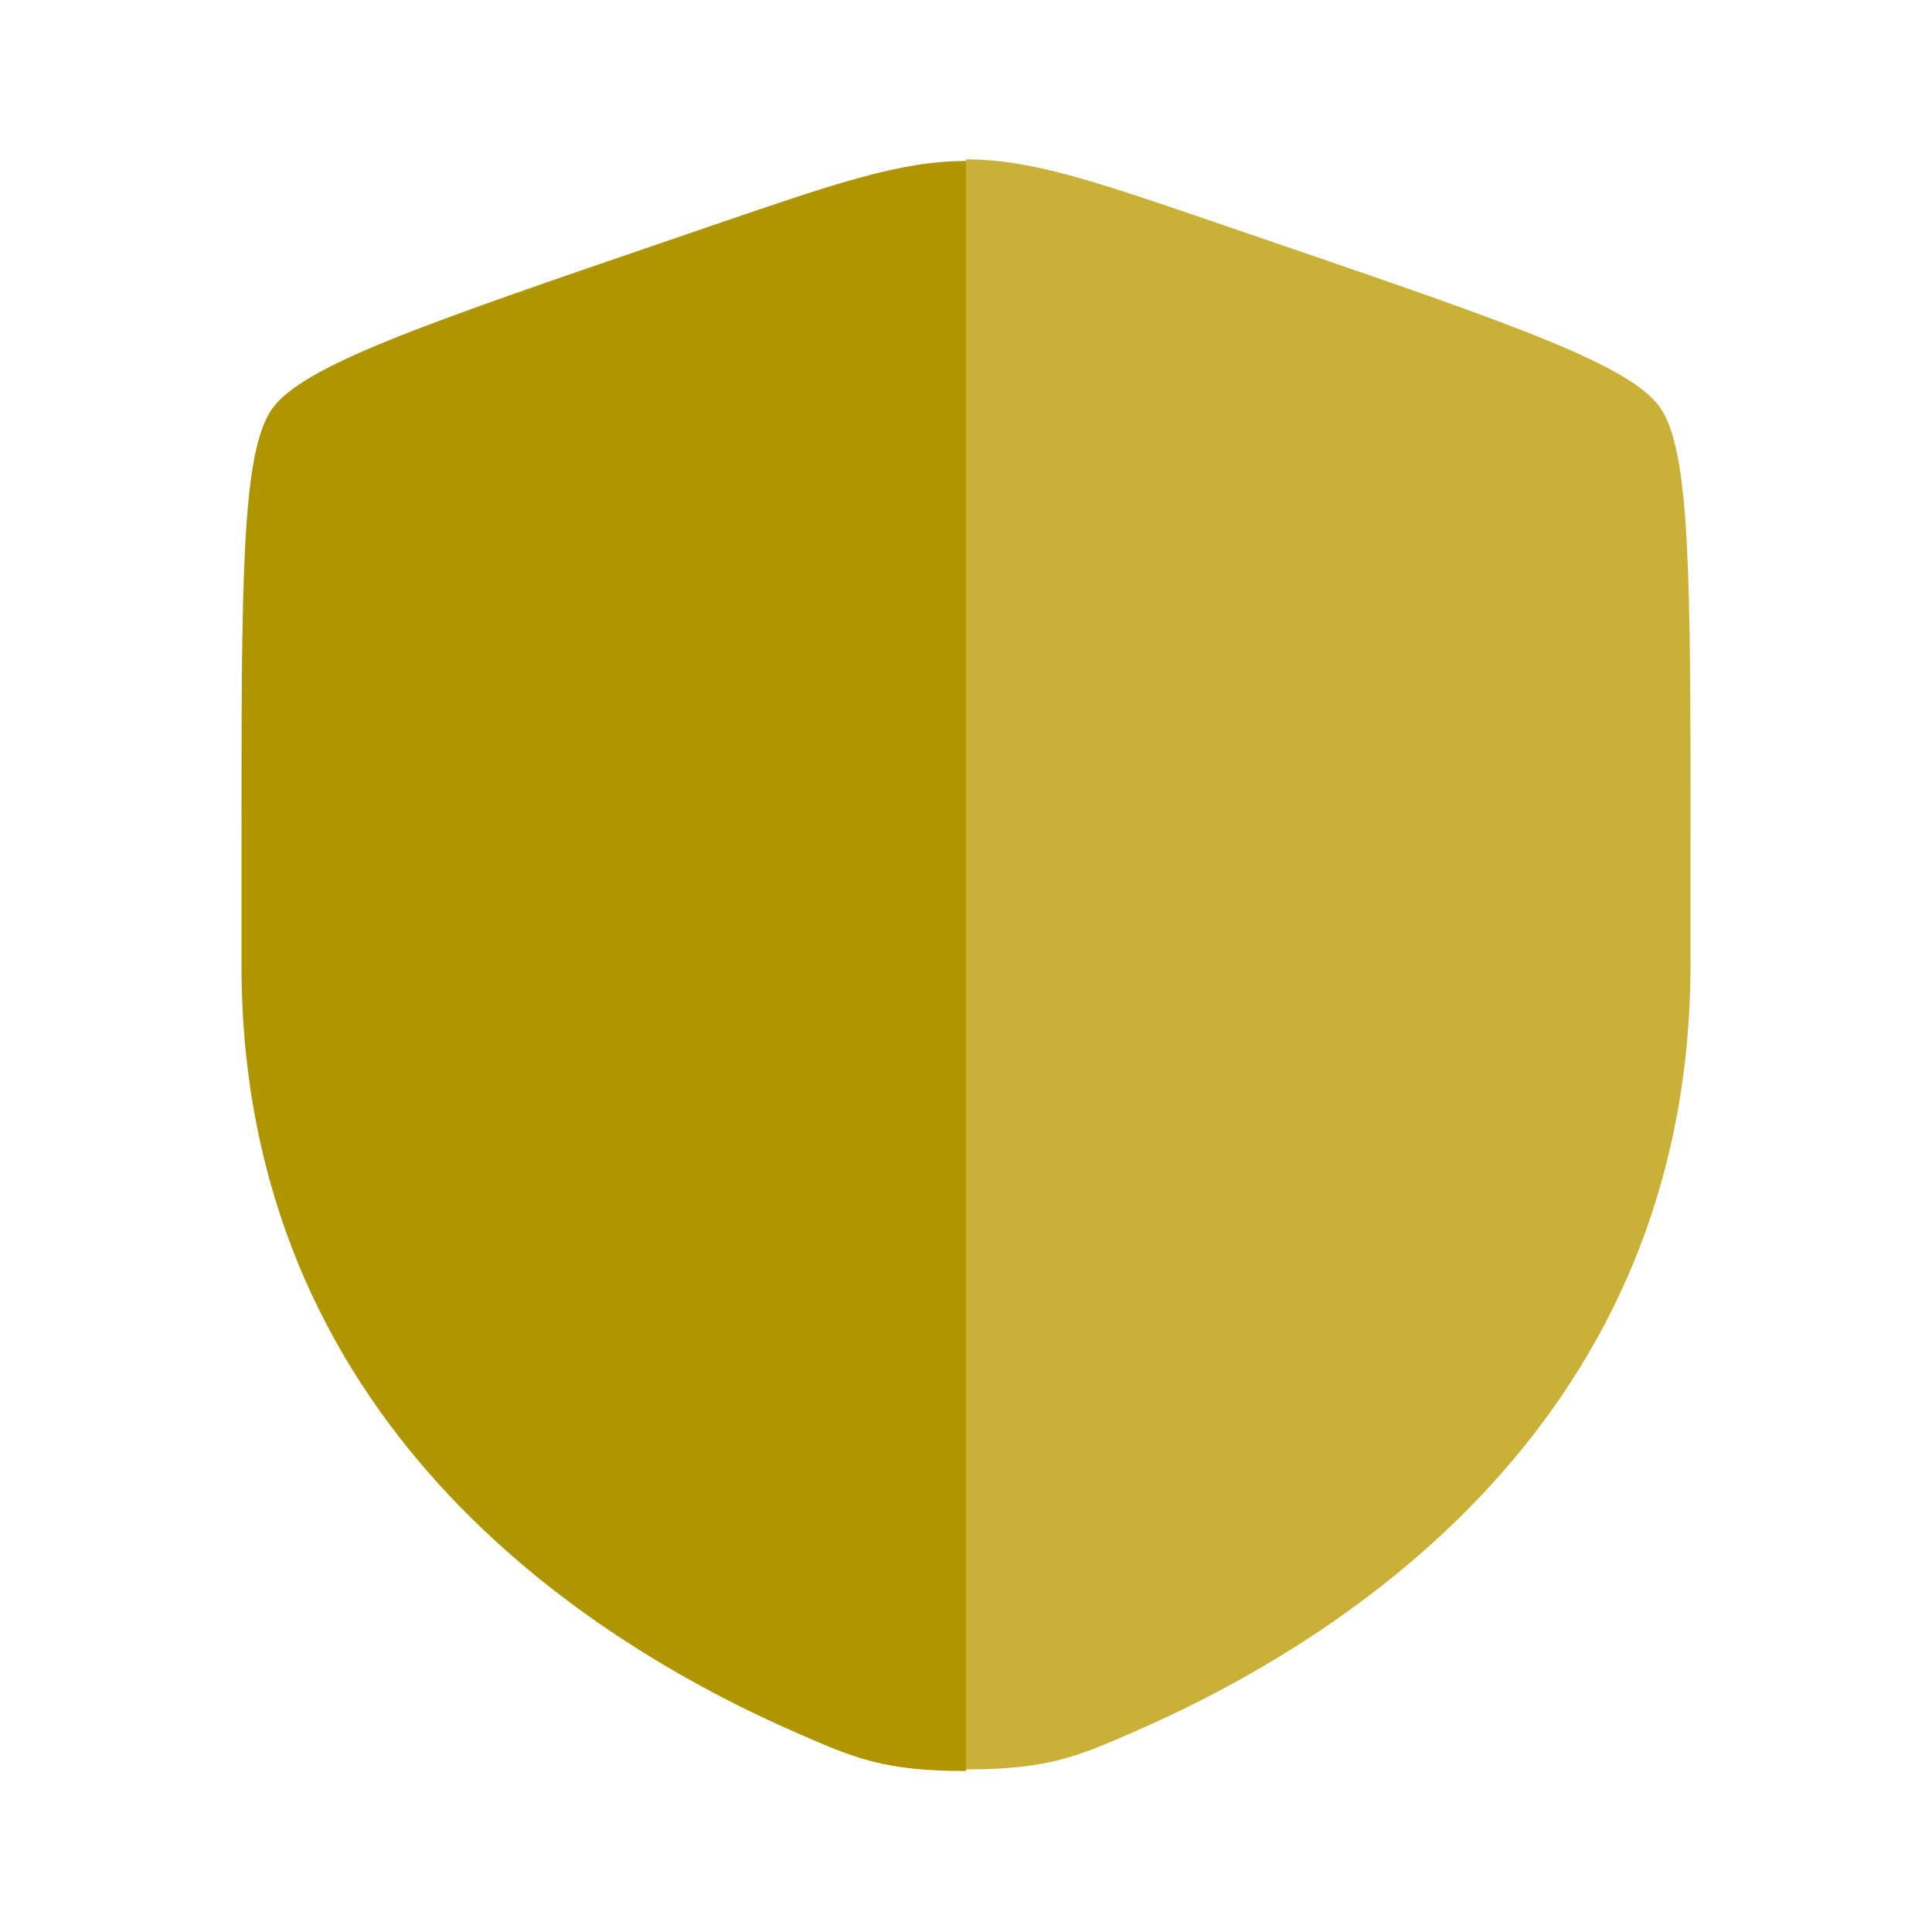
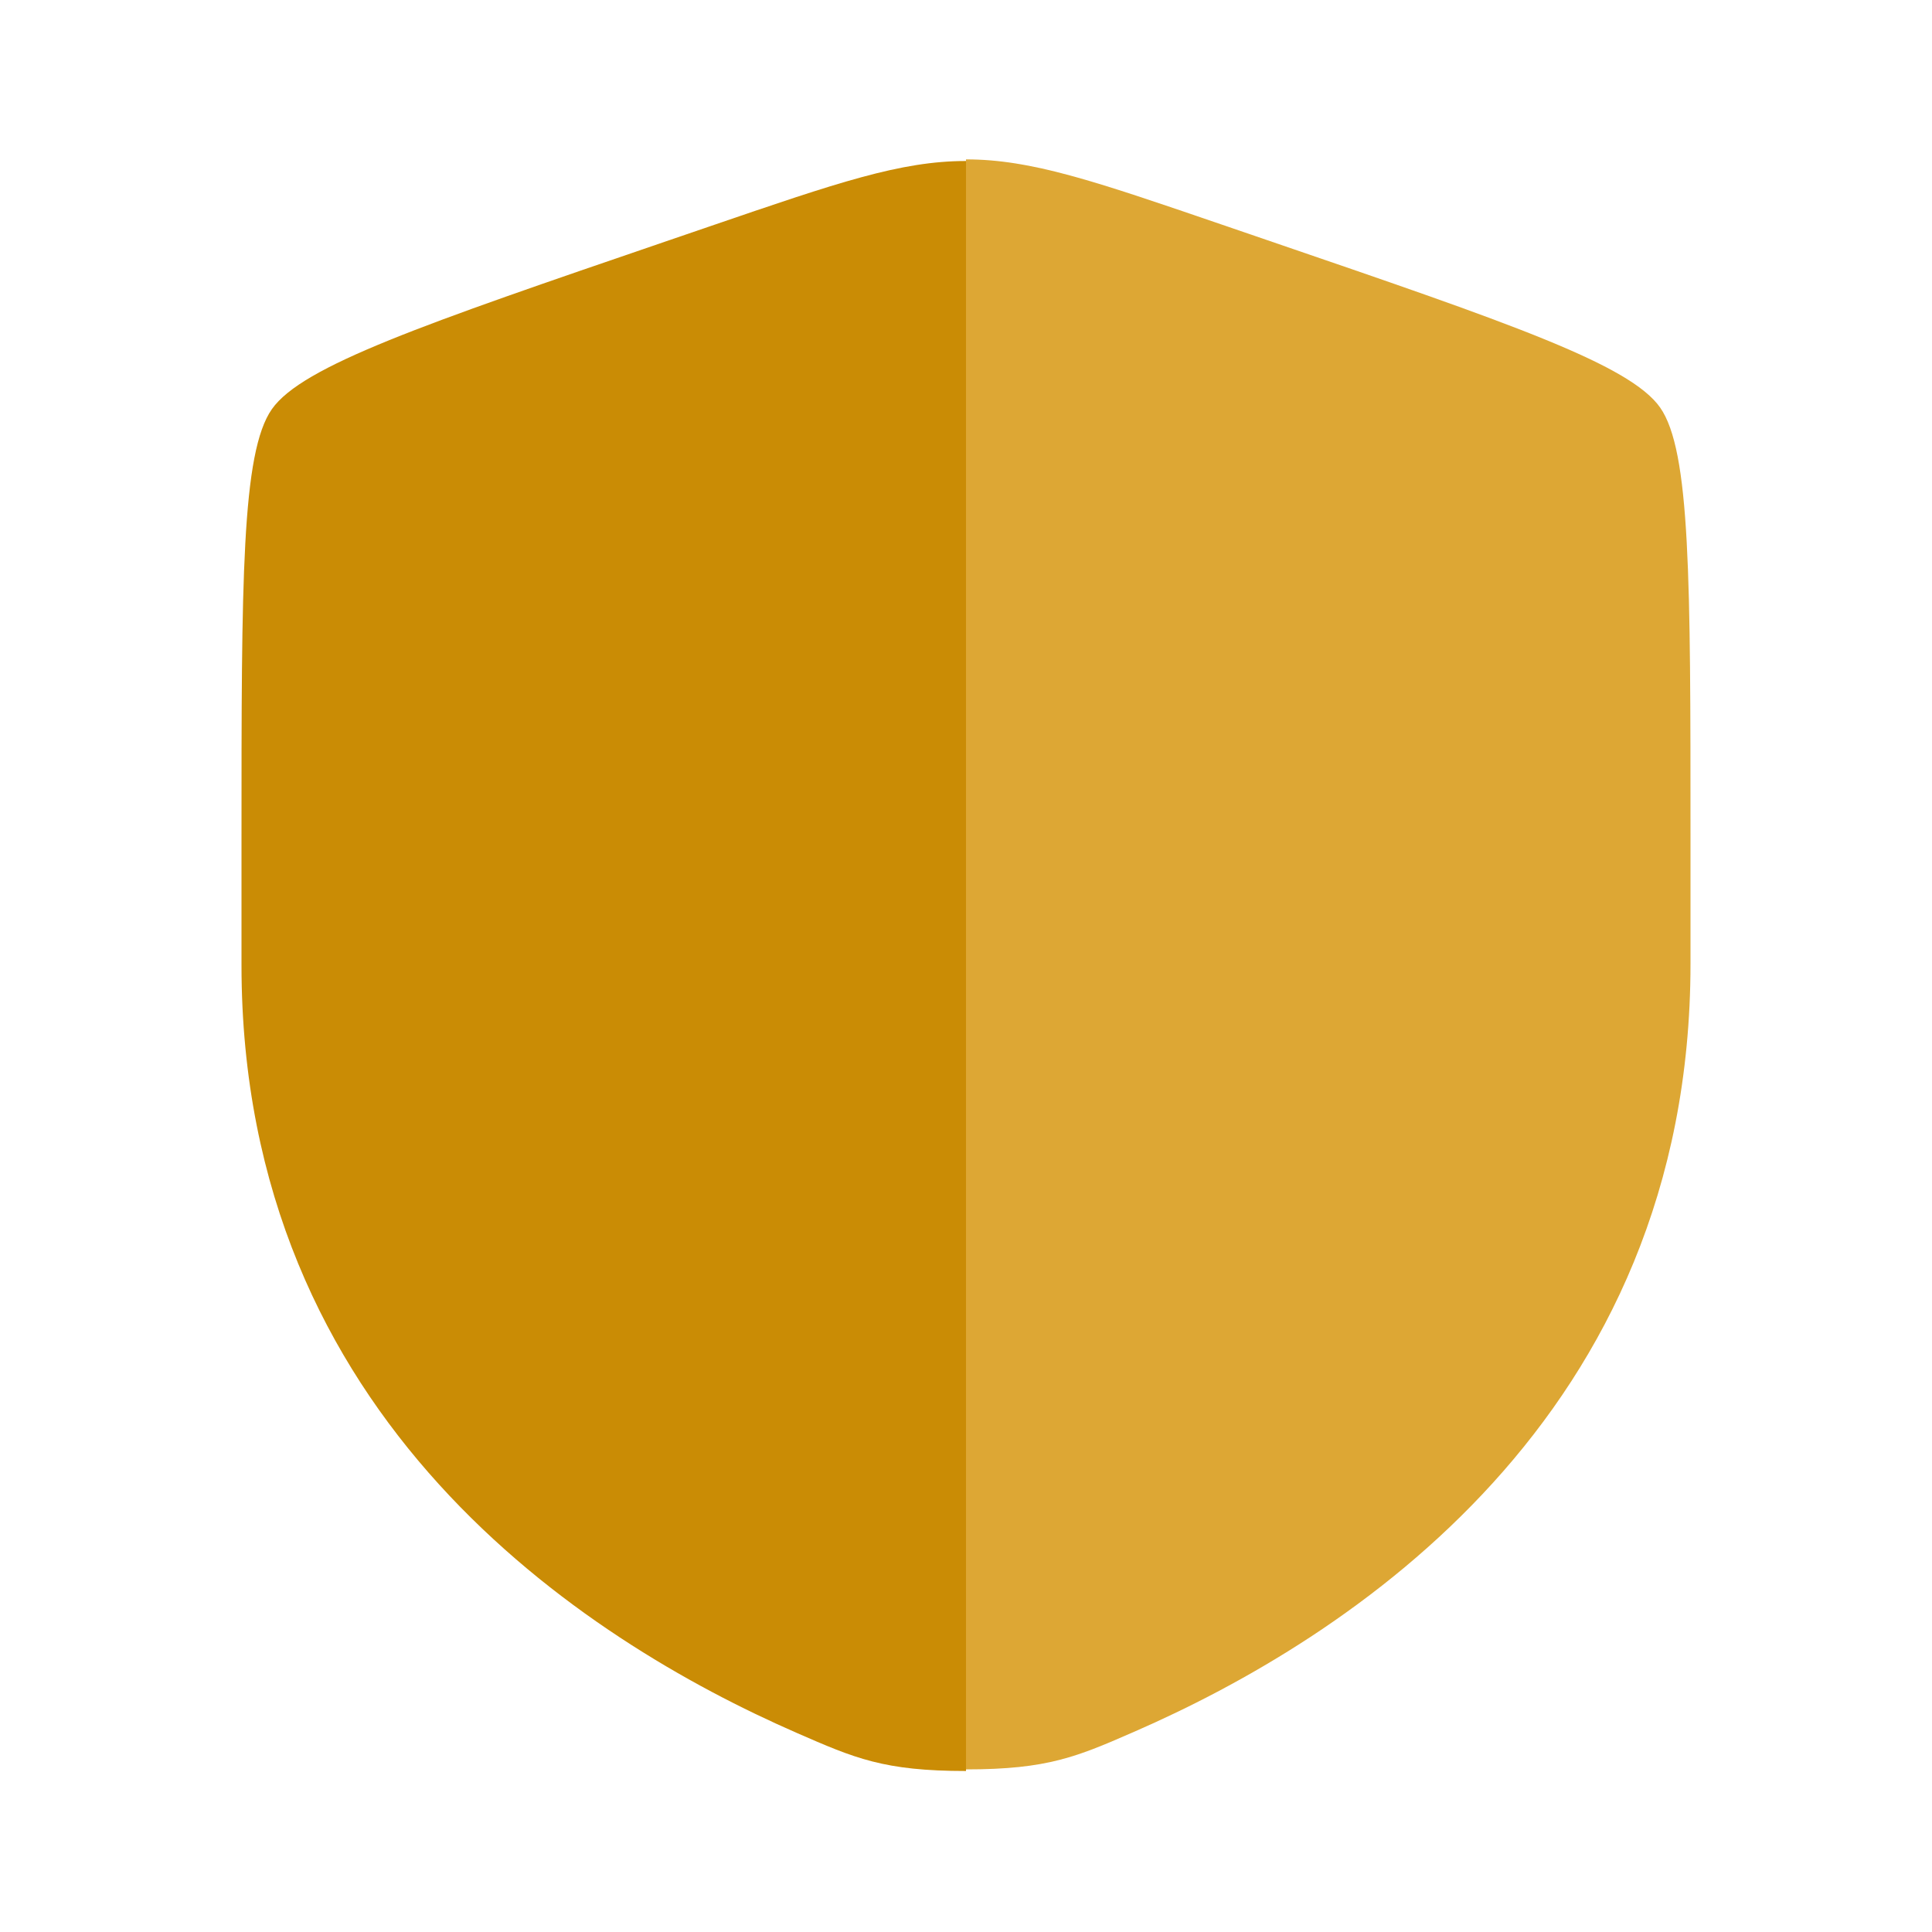
<svg xmlns="http://www.w3.org/2000/svg" width="800" height="800" viewBox="0 0 800 800" fill="none">
-   <path fill-rule="evenodd" clip-rule="evenodd" d="M112.584 169.414C100 187.343 100 240.636 100 347.223V399.713C100 587.647 241.299 678.85 329.952 717.577C354 728.08 366.023 733.333 400 733.333V66.667C372.953 66.667 346.833 75.608 294.591 93.491L275.497 100.026C175.277 134.332 125.168 151.485 112.584 169.414Z" fill="#AF9500" />
-   <path d="M700 399.047V346.557C700 239.969 700 186.676 687.417 168.747C674.833 150.818 624.723 133.665 524.503 99.36L505.41 92.824C453.167 74.941 427.047 66 400 66V732.667C433.977 732.667 446 727.413 470.047 716.91C558.7 678.183 700 586.98 700 399.047Z" fill="#C9B037" />
+   <path fill-rule="evenodd" clip-rule="evenodd" d="M112.584 169.414C100 187.343 100 240.636 100 347.223V399.713C100 587.647 241.299 678.85 329.952 717.577C354 728.08 366.023 733.333 400 733.333V66.667C372.953 66.667 346.833 75.608 294.591 93.491L275.497 100.026C175.277 134.332 125.168 151.485 112.584 169.414Z" fill="#CA8C05" />
+   <path d="M700 399.047V346.557C700 239.969 700 186.676 687.417 168.747C674.833 150.818 624.723 133.665 524.503 99.36L505.41 92.824C453.167 74.941 427.047 66 400 66V732.667C433.977 732.667 446 727.413 470.047 716.91C558.7 678.183 700 586.98 700 399.047Z" fill="#DDA734" />
</svg>
